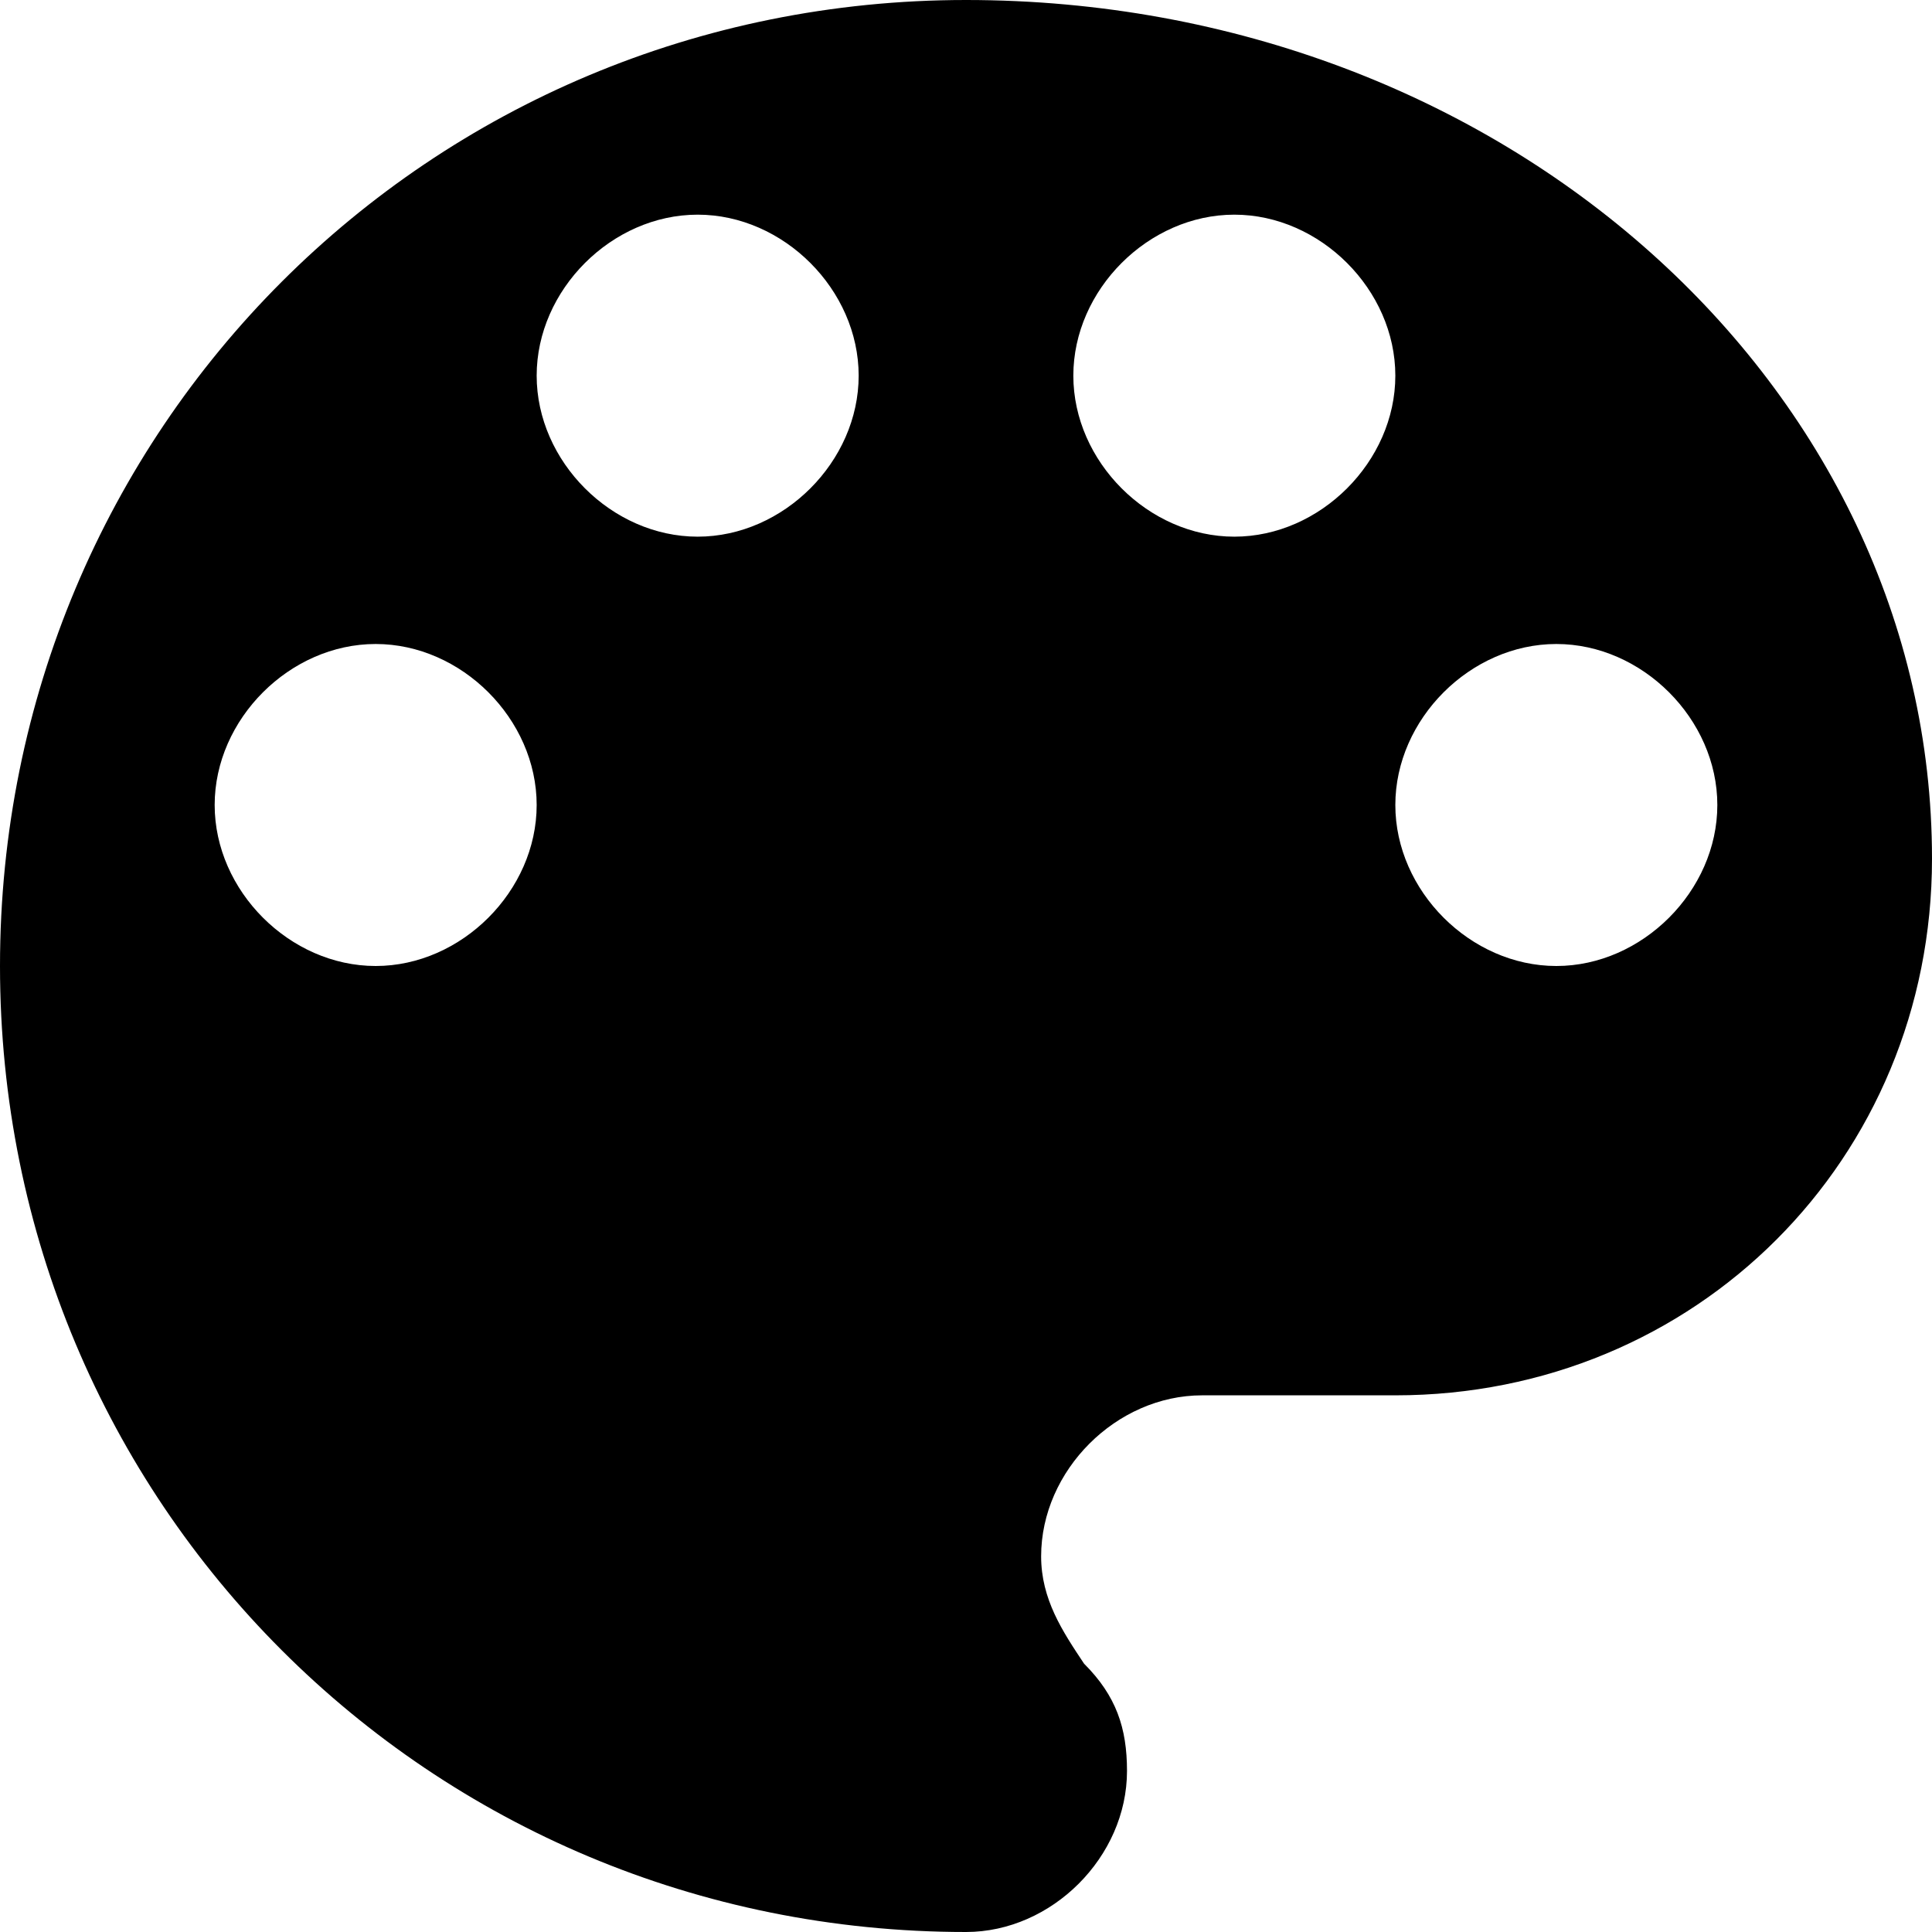
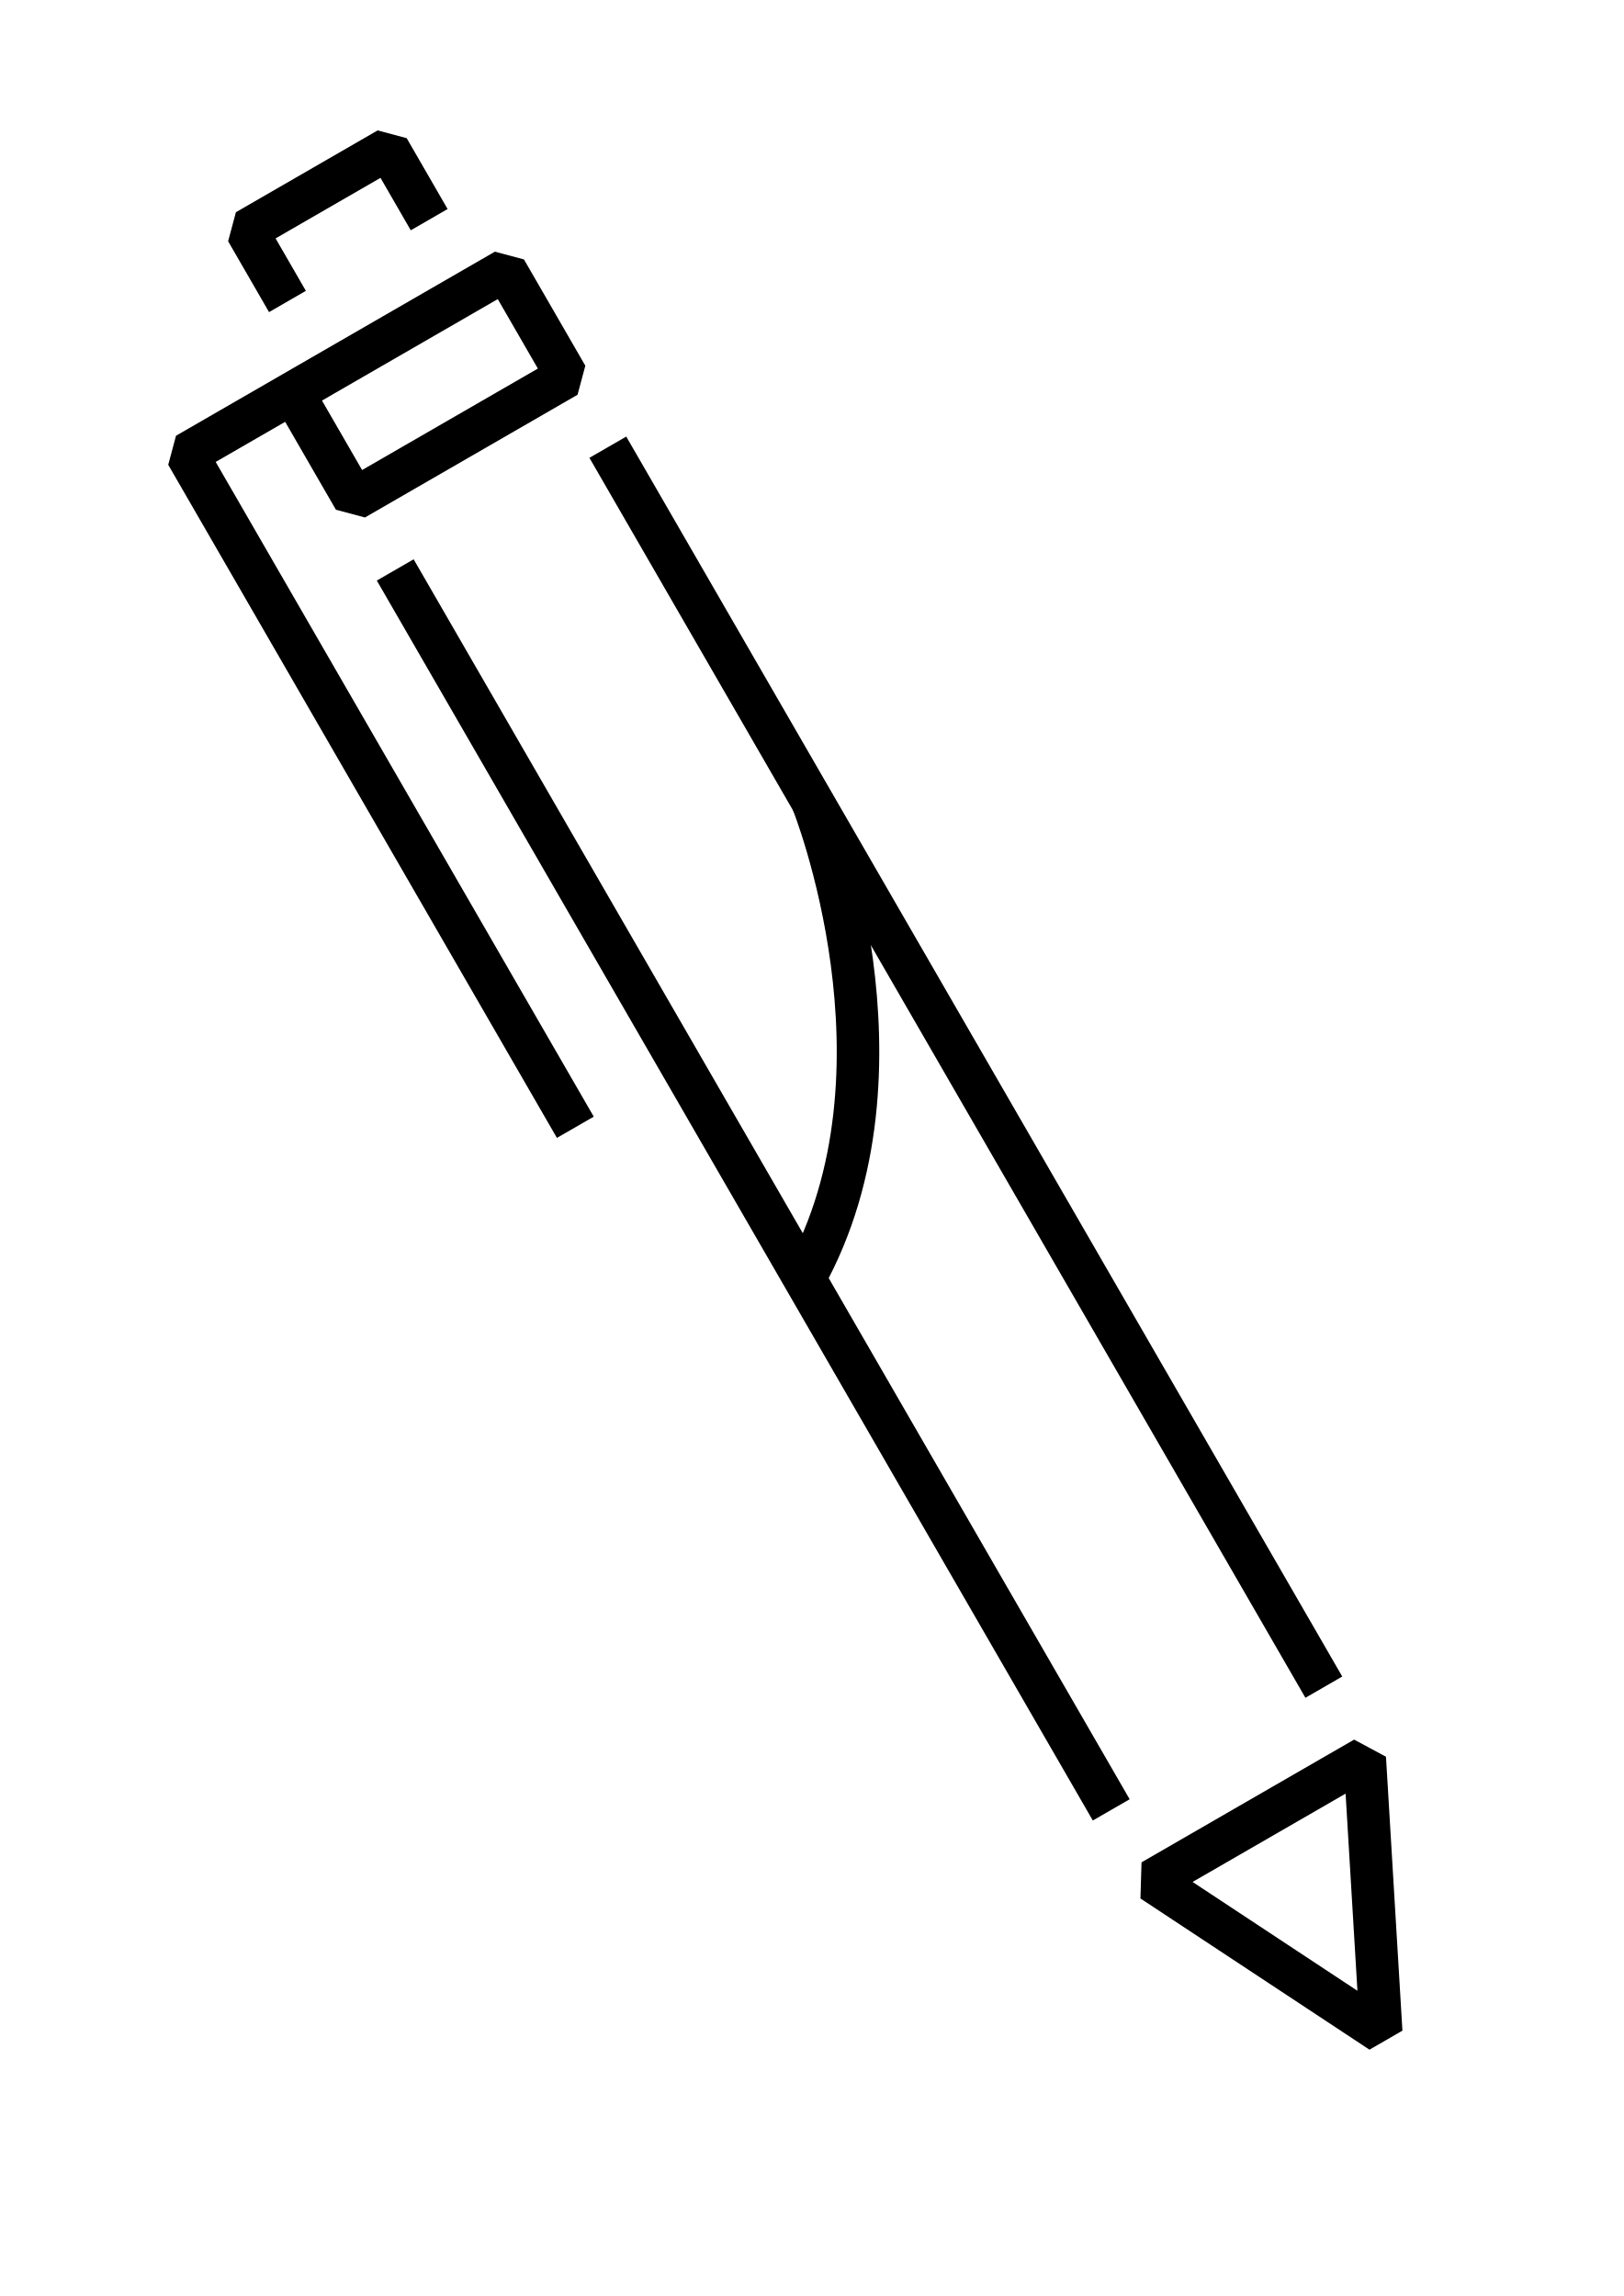
- <svg xmlns="http://www.w3.org/2000/svg" version="1.1" id="Capa_1" x="0px" y="0px" width="459px" height="459px" viewBox="0 0 459 459" style="enable-background:new 0 0 459 459;" xml:space="preserve">
-   <g>
-     <g id="palette">
-       <path d="M229.5,0C102,0,0,102,0,229.5S102,459,229.5,459c20.4,0,38.25-17.85,38.25-38.25c0-10.2-2.55-17.85-10.2-25.5    c-5.1-7.65-10.2-15.3-10.2-25.5c0-20.4,17.851-38.25,38.25-38.25h45.9c71.4,0,127.5-56.1,127.5-127.5C459,91.8,357,0,229.5,0z     M89.25,229.5c-20.4,0-38.25-17.85-38.25-38.25S68.85,153,89.25,153s38.25,17.85,38.25,38.25S109.65,229.5,89.25,229.5z     M165.75,127.5c-20.4,0-38.25-17.85-38.25-38.25S145.35,51,165.75,51S204,68.85,204,89.25S186.15,127.5,165.75,127.5z     M293.25,127.5c-20.4,0-38.25-17.85-38.25-38.25S272.85,51,293.25,51s38.25,17.85,38.25,38.25S313.65,127.5,293.25,127.5z     M369.75,229.5c-20.4,0-38.25-17.85-38.25-38.25S349.35,153,369.75,153S408,170.85,408,191.25S390.15,229.5,369.75,229.5z" />
+ <svg xmlns="http://www.w3.org/2000/svg" width="210mm" height="297mm" viewBox="0 0 210 297" version="1.1" id="svg910">
+   <defs id="defs904" />
+   <g id="layer1">
+     <g id="g5221" transform="rotate(-30,87.66064,99.28147)">
+       <path id="path5168" d="M 68.792,58.875 V 244.083" style="opacity:1;fill:none;fill-opacity:1;stroke:#000000;stroke-width:5.5;stroke-linejoin:miter;stroke-miterlimit:4;stroke-dasharray:none;stroke-opacity:1" />
+       <path id="path5170" d="M 100.542,58.875 V 244.083" style="opacity:1;fill:none;fill-opacity:1;stroke:#000000;stroke-width:5.5;stroke-linejoin:miter;stroke-miterlimit:4;stroke-dasharray:none;stroke-opacity:1" />
+       <path id="path5172" d="m 100.542,254.667 -15.875,31.75 -15.875,-31.75 z" style="opacity:1;fill:none;fill-opacity:1;stroke:#000000;stroke-width:5.5;stroke-linejoin:bevel;stroke-miterlimit:4;stroke-dasharray:none;stroke-opacity:1" />
+       <path id="path5174" d="M 100.542,48.292 V 32.417 H 68.792 v 15.875 z" style="opacity:1;fill:none;fill-opacity:1;stroke:#000000;stroke-width:5.5;stroke-linejoin:bevel;stroke-miterlimit:4;stroke-dasharray:none;stroke-opacity:1" />
+       <path id="path5176" d="m 68.792,32.417 h -15.875 V 132.958" style="opacity:1;fill:none;fill-opacity:1;stroke:#000000;stroke-width:5.5;stroke-linejoin:bevel;stroke-miterlimit:4;stroke-dasharray:none;stroke-opacity:1" />
+       <path id="path5180" d="M 74.083,21.833 V 11.25 h 21.167 v 10.583" style="opacity:1;fill:none;fill-opacity:1;stroke:#000000;stroke-width:5.5;stroke-linejoin:bevel;stroke-miterlimit:4;stroke-dasharray:none;stroke-opacity:1" />
+       <path id="path5184" d="m 100.542,111.792 c 0,0 -5.292,37.042 -31.75,52.917" style="opacity:1;fill:none;fill-opacity:1;stroke:#000000;stroke-width:5.5;stroke-linejoin:bevel;stroke-miterlimit:4;stroke-dasharray:none;stroke-opacity:1" />
    </g>
  </g>
-   <g>
- </g>
-   <g>
- </g>
-   <g>
- </g>
-   <g>
- </g>
-   <g>
- </g>
-   <g>
- </g>
-   <g>
- </g>
-   <g>
- </g>
-   <g>
- </g>
-   <g>
- </g>
-   <g>
- </g>
-   <g>
- </g>
-   <g>
- </g>
-   <g>
- </g>
-   <g>
- </g>
</svg>
